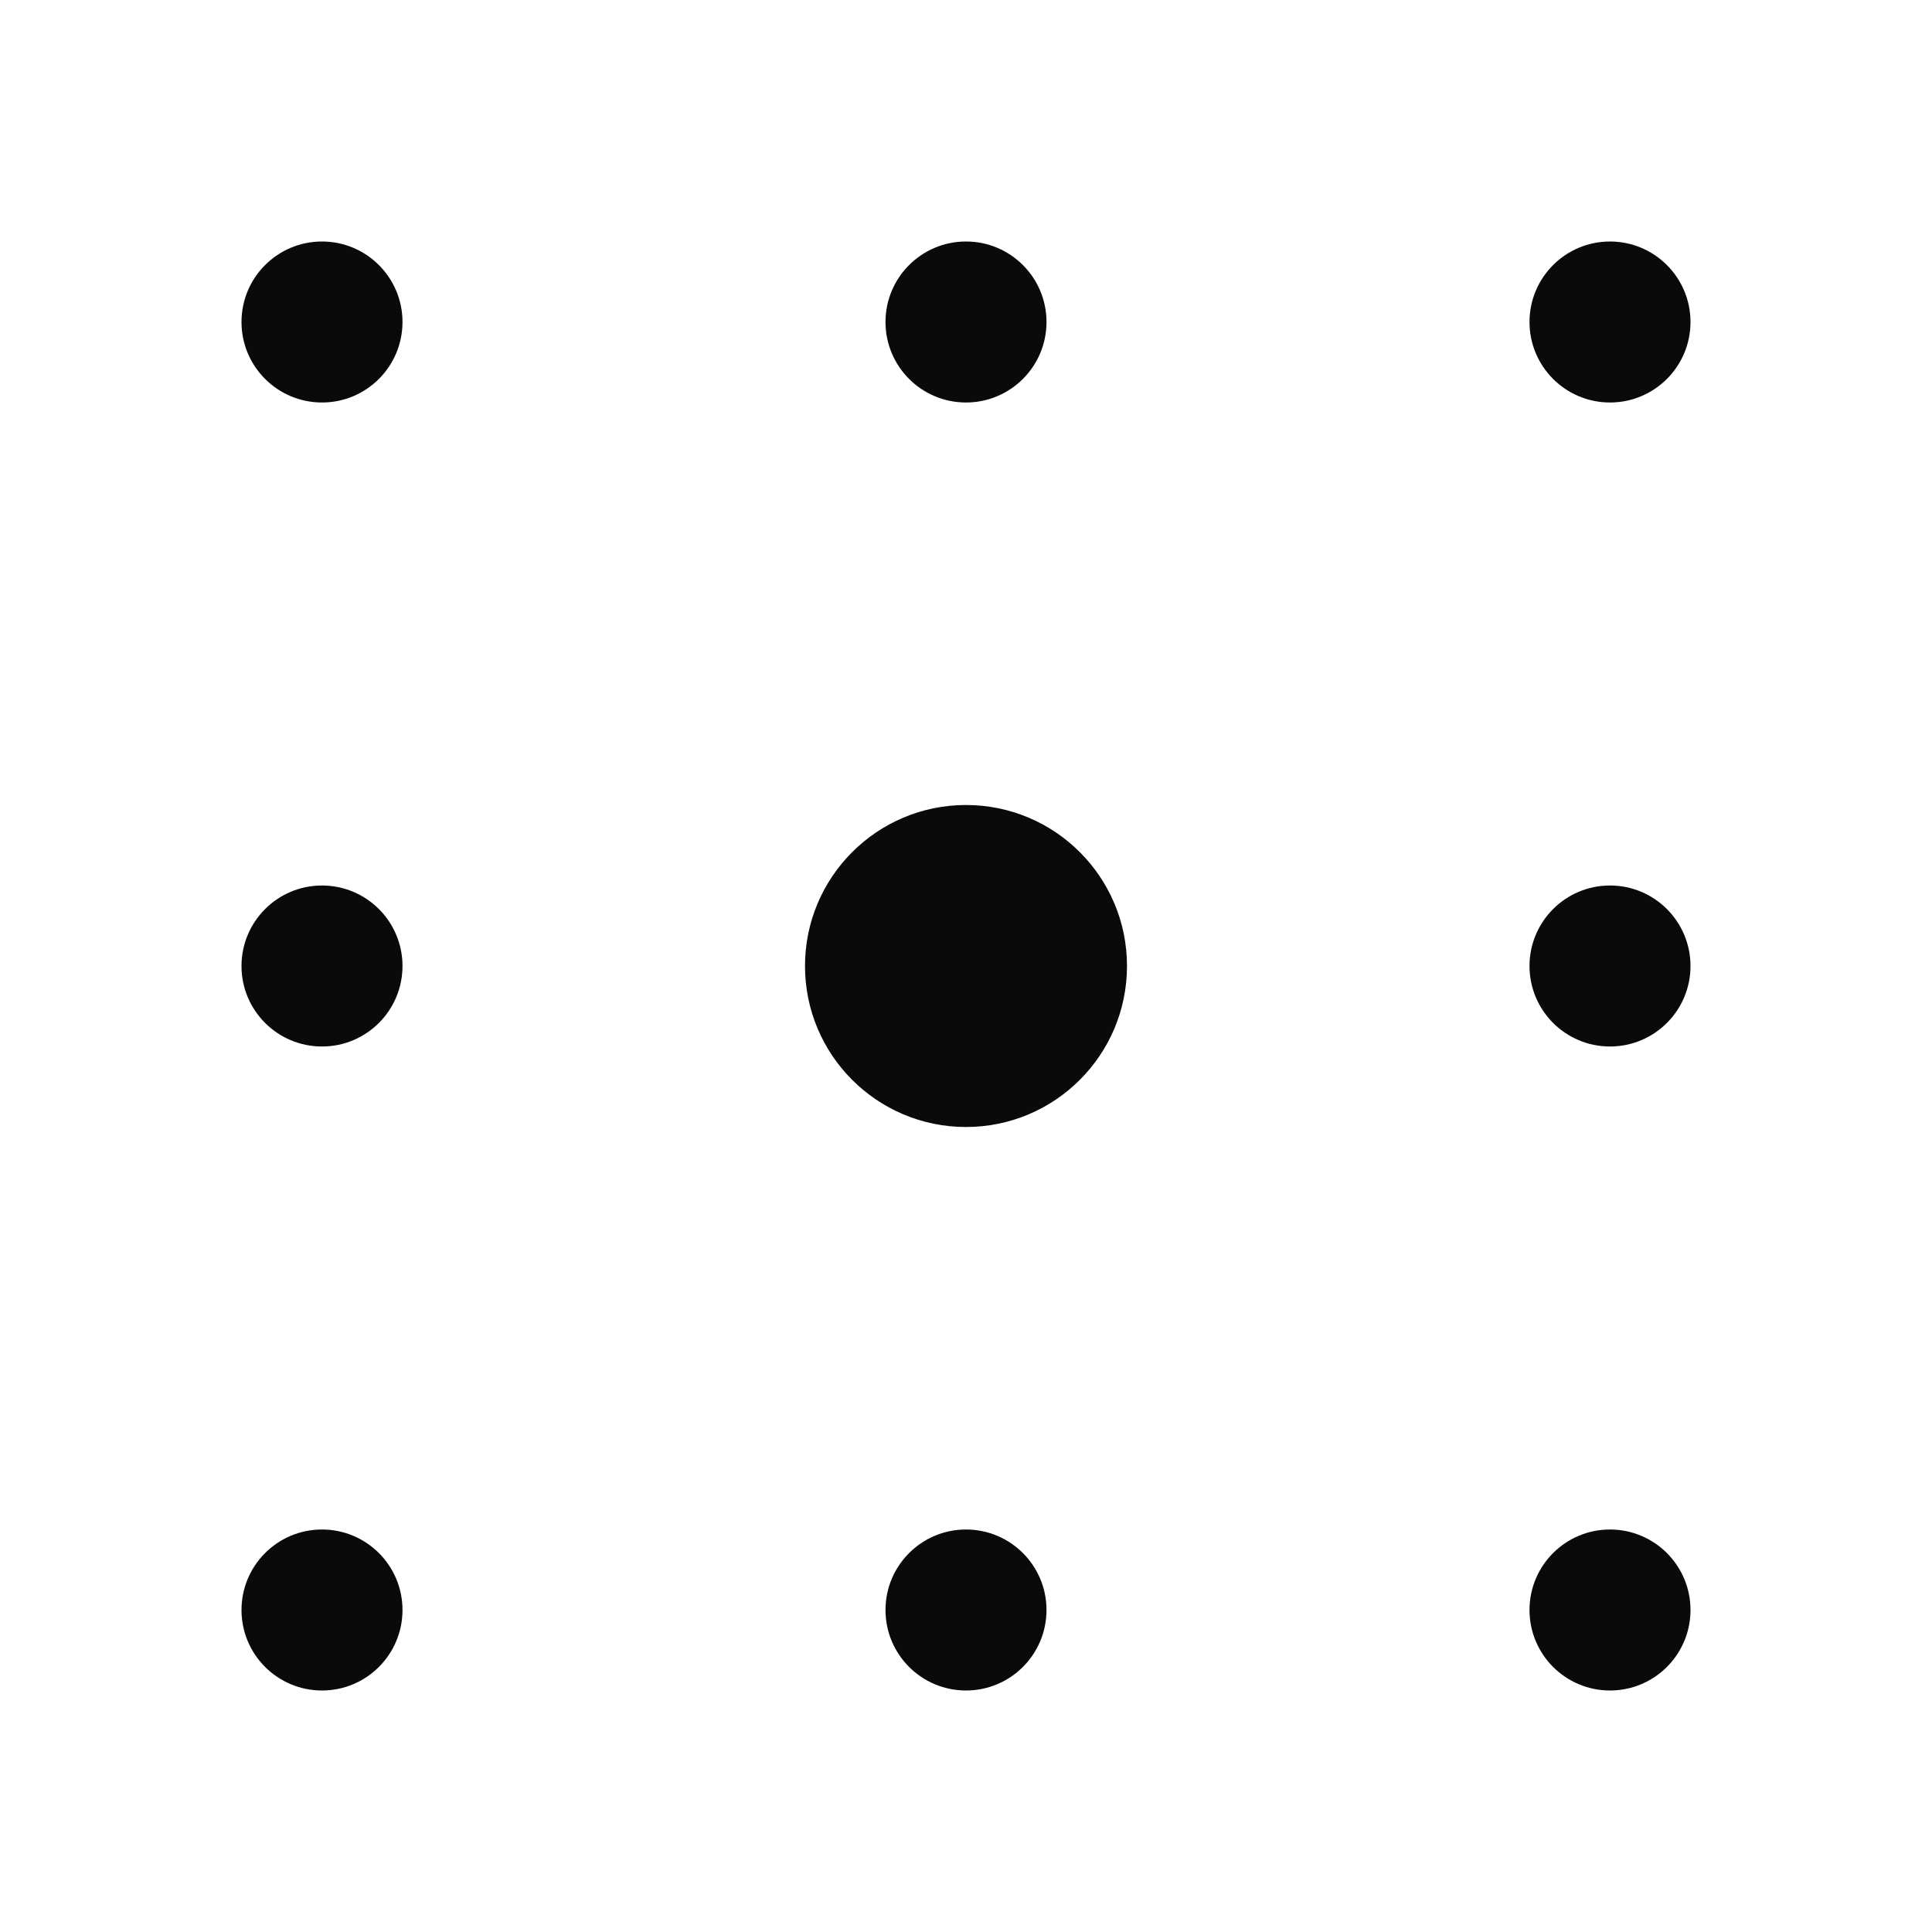
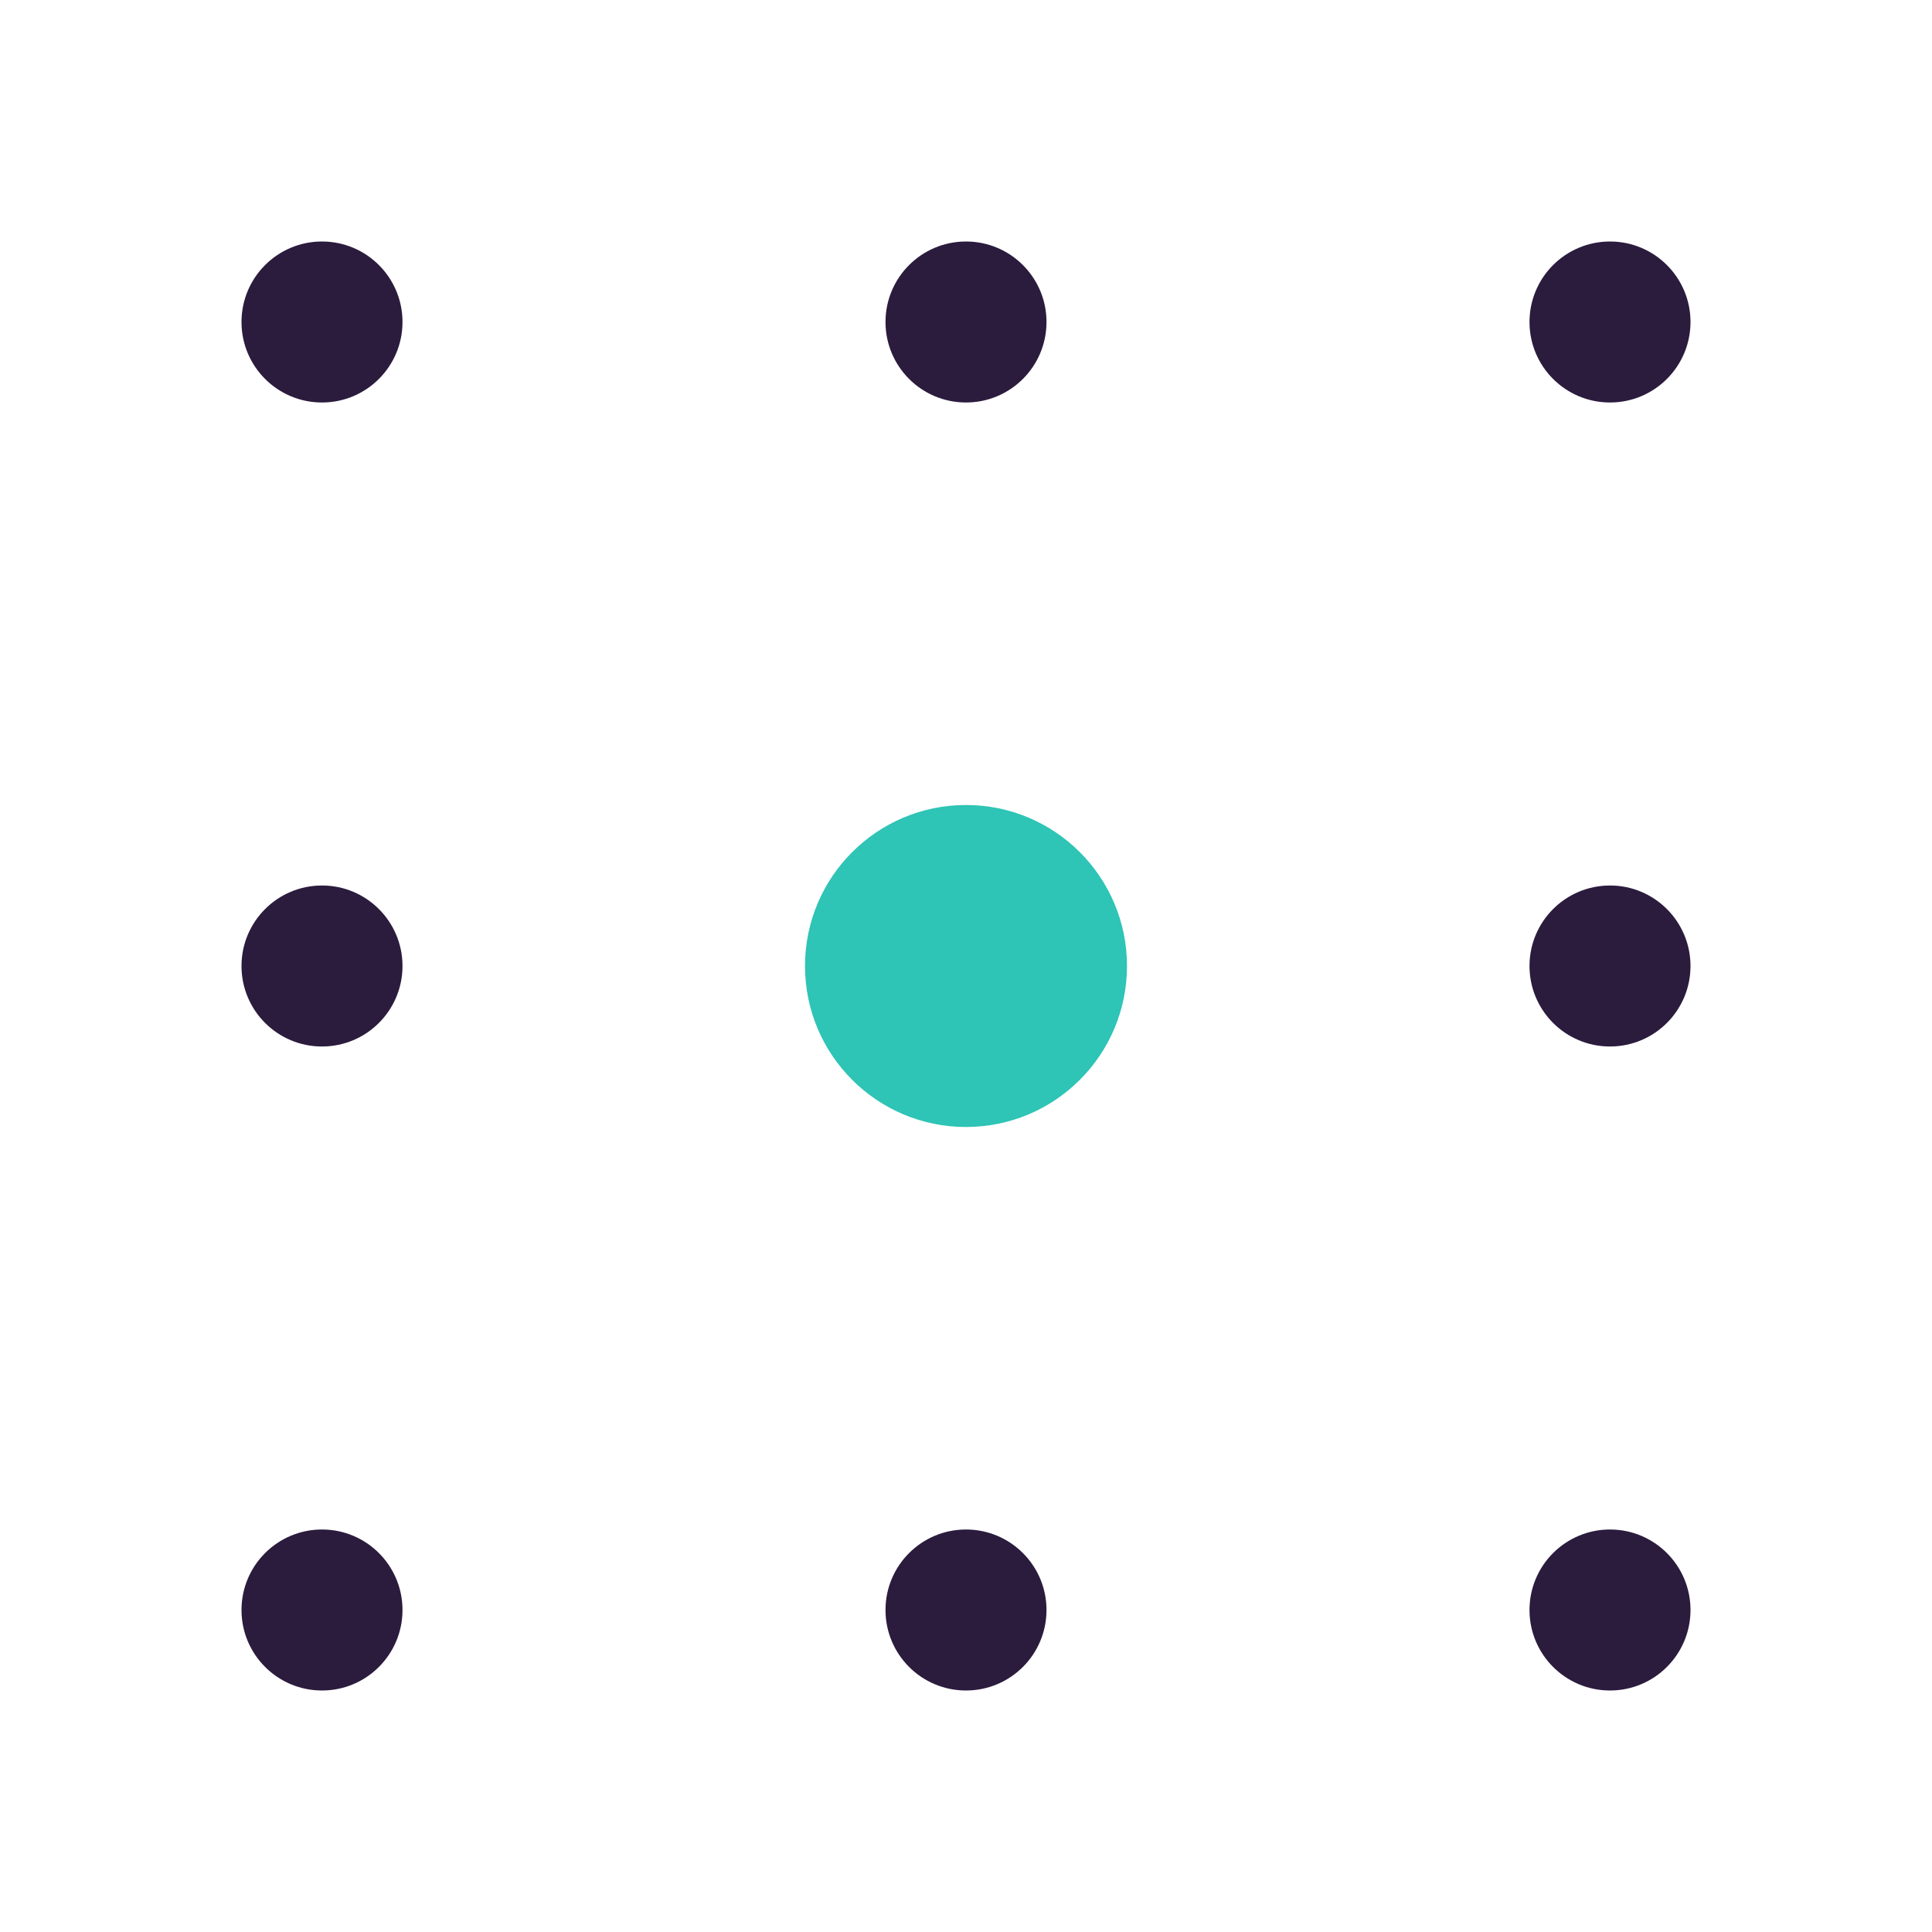
<svg xmlns="http://www.w3.org/2000/svg" viewBox="0 0 48 48" width="48" height="48" role="img" aria-label="Lattice">
  <style>
-     .node { fill: #0a0a0a; }
-     @media (prefers-color-scheme: dark) { .node { fill: #ededed; } }
+     .node { fill: #2b1b3d; }
+     .proof { fill: #2ec4b6; }
+     @media (prefers-color-scheme: dark) { .node { fill: #efeaf5; } }
  </style>
  <circle class="node" cx="8" cy="8" r="2" />
  <circle class="node" cx="24" cy="8" r="2" />
  <circle class="node" cx="40" cy="8" r="2" />
  <circle class="node" cx="8" cy="24" r="2" />
  <circle class="node" cx="40" cy="24" r="2" />
  <circle class="node" cx="8" cy="40" r="2" />
  <circle class="node" cx="24" cy="40" r="2" />
  <circle class="node" cx="40" cy="40" r="2" />
-   <circle class="node" cx="24" cy="24" r="4" />
+   <circle class="proof" cx="24" cy="24" r="4" />
</svg>
